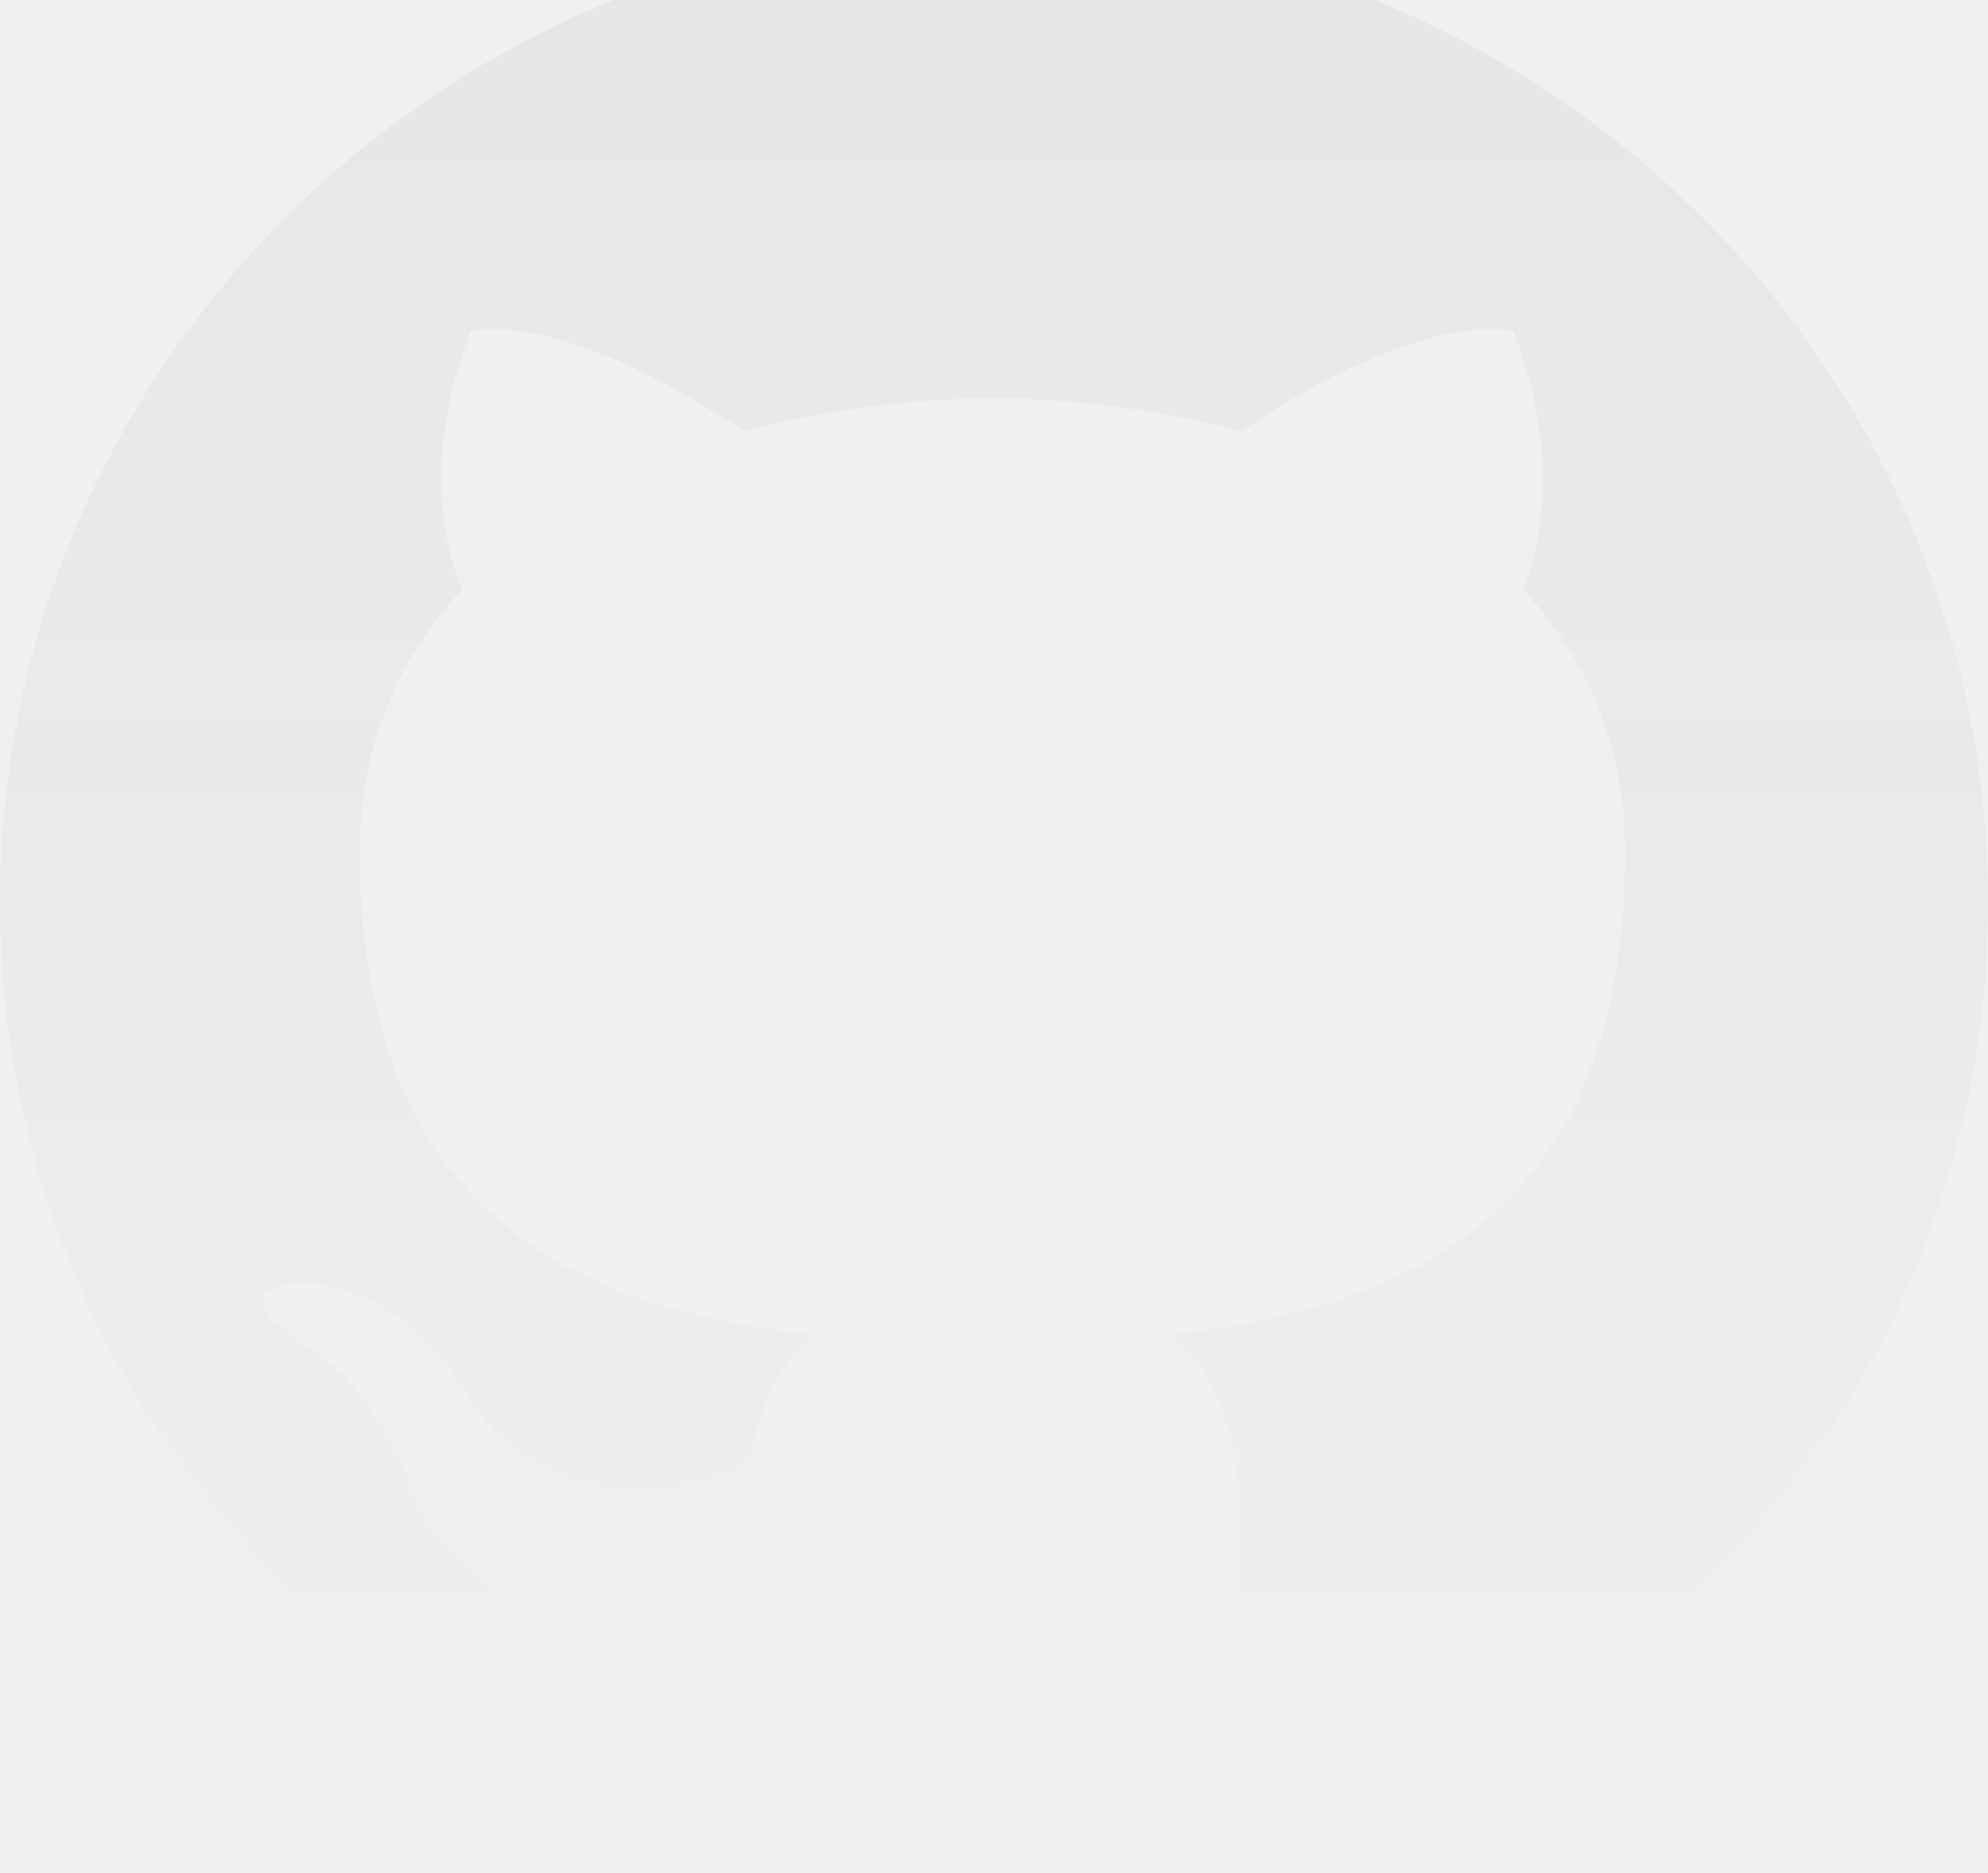
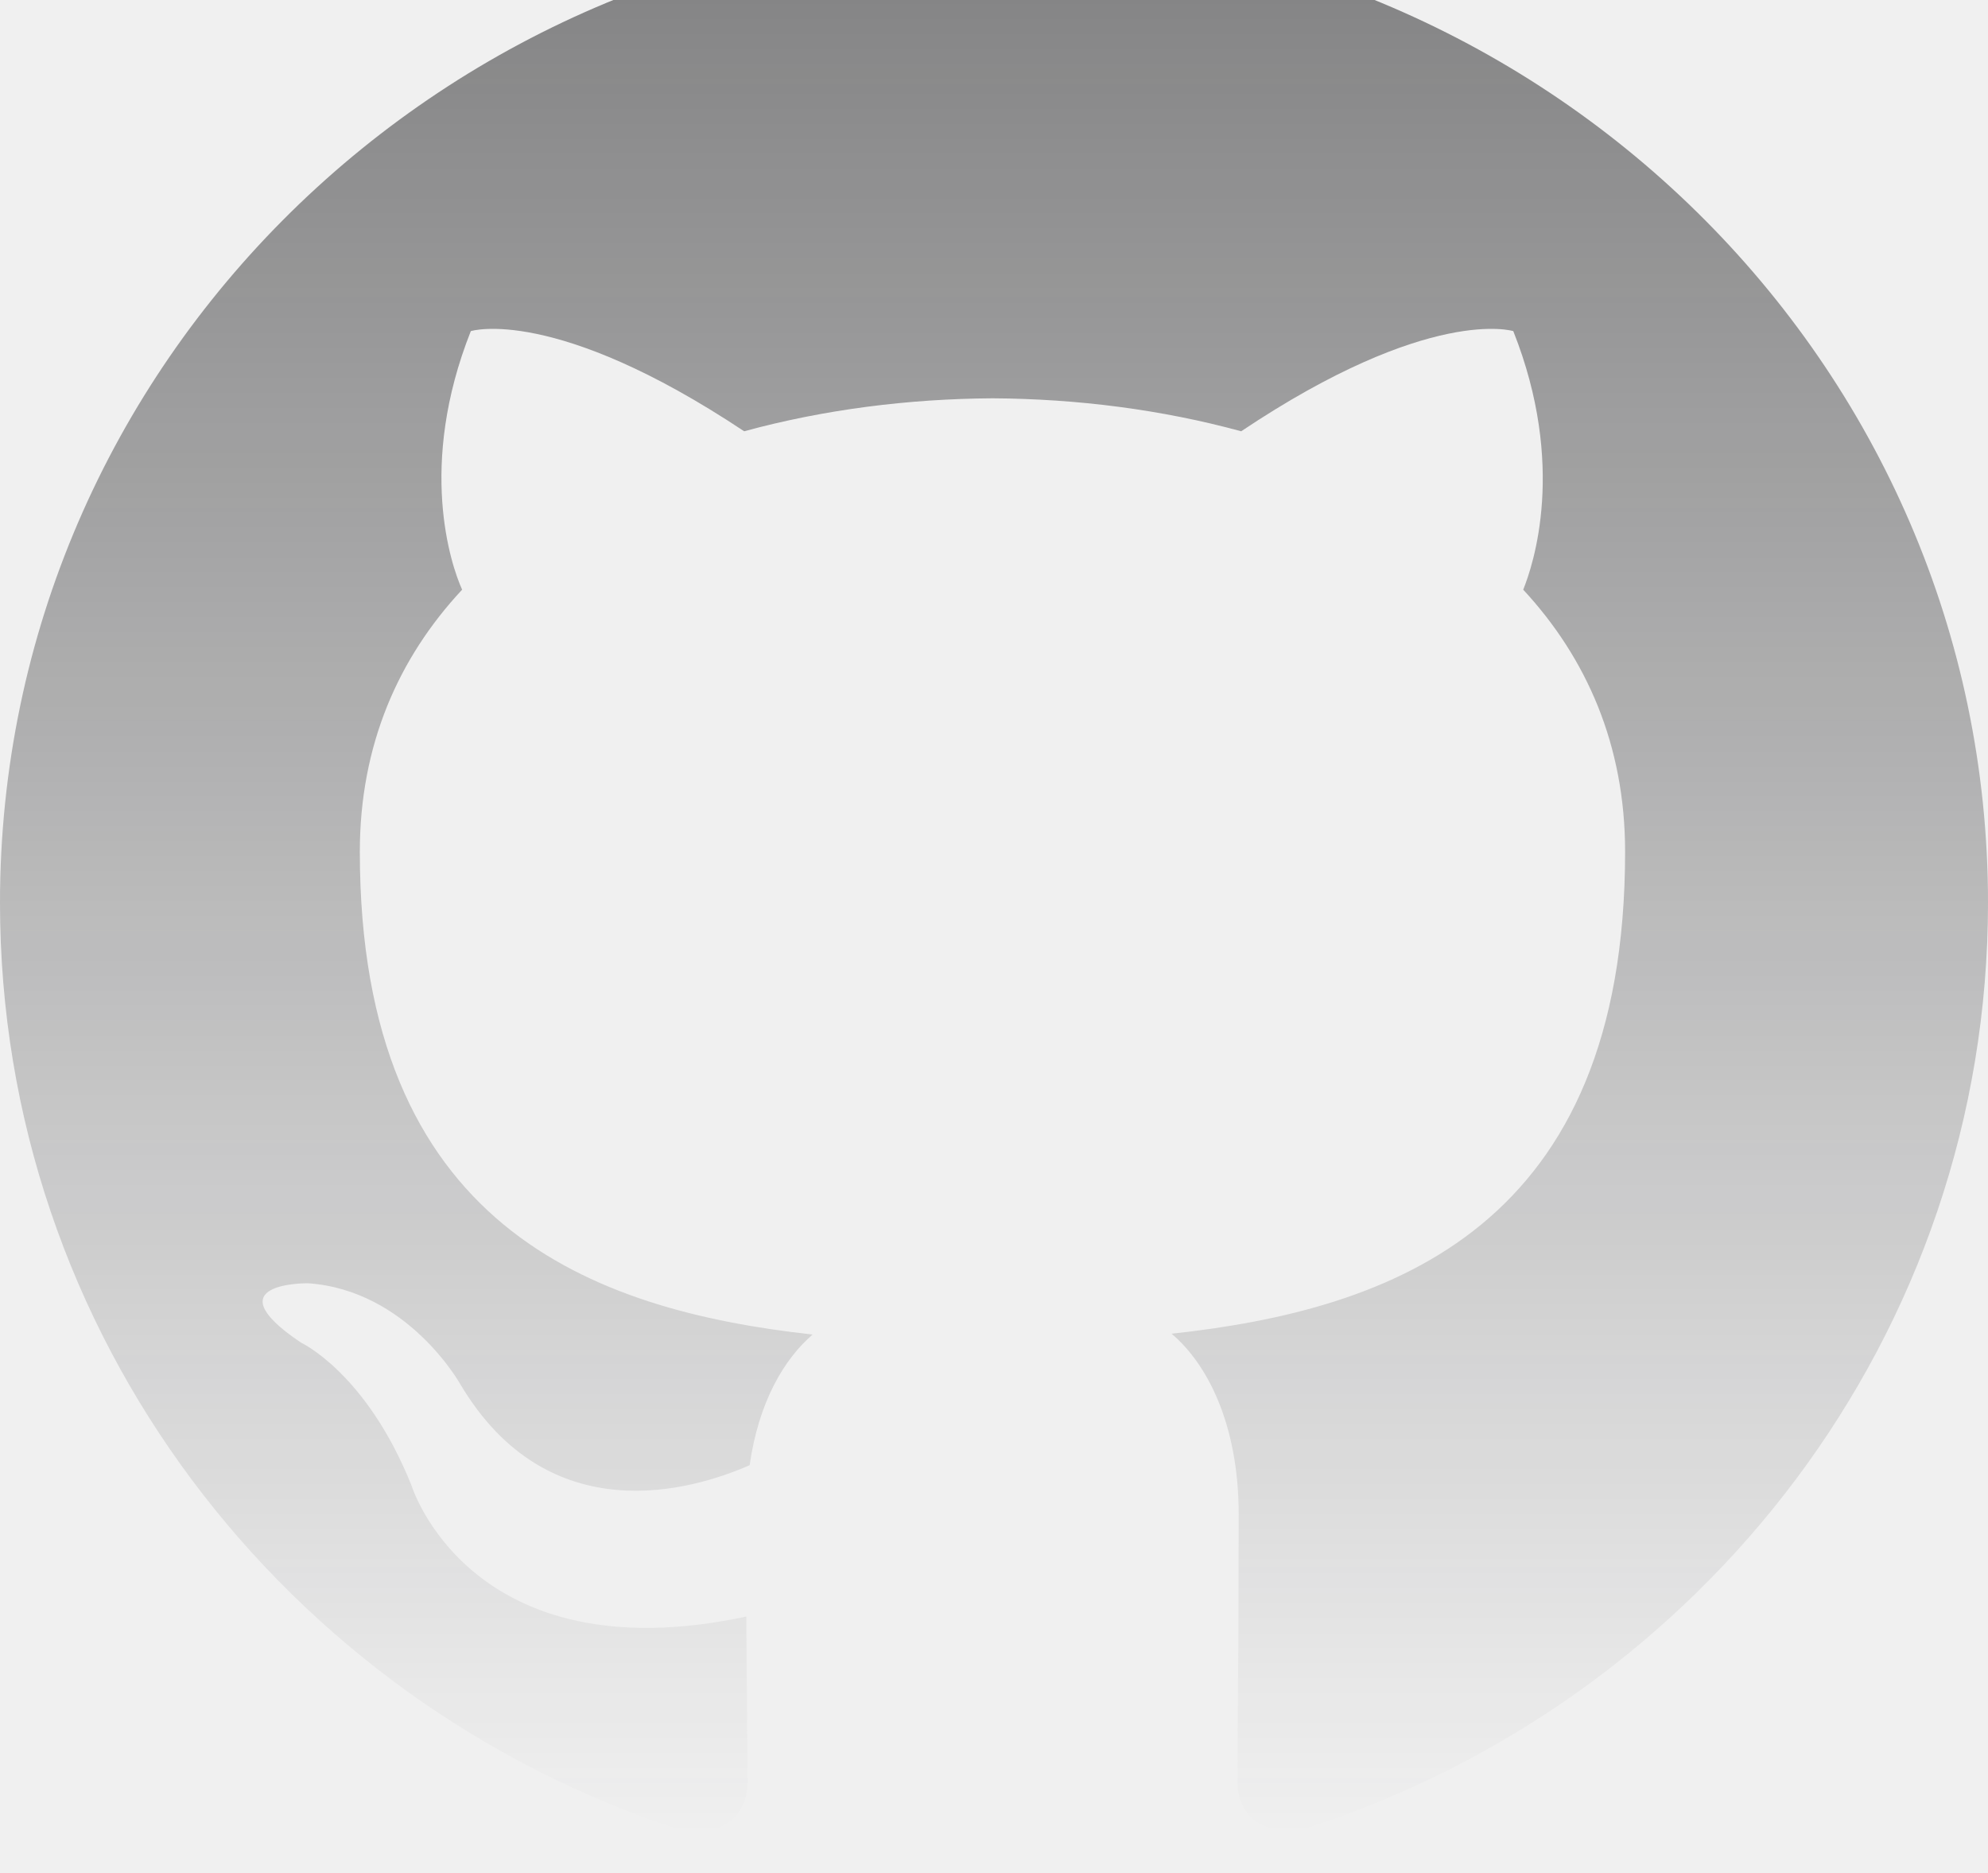
<svg xmlns="http://www.w3.org/2000/svg" width="688" height="648" viewBox="0 0 688 648" fill="none">
-   <g opacity="0.05">
+   <g opacity="0.5">
    <g clip-path="url(#clip0)">
      <path d="M344 -25.667C153.94 -25.667 0 125.693 0 312.371C0 461.753 98.556 588.43 235.21 633.093C252.41 636.275 258.717 625.812 258.717 616.839C258.717 608.812 258.43 587.542 258.287 559.363C162.597 579.745 142.416 514.012 142.416 514.012C126.764 474.997 104.146 464.562 104.146 464.562C72.985 443.607 106.554 444.037 106.554 444.037C141.097 446.387 159.243 478.867 159.243 478.867C189.917 530.553 239.768 515.617 259.433 506.989C262.529 485.116 271.387 470.238 281.22 461.781C204.823 453.325 124.528 424.257 124.528 294.741C124.528 257.847 137.858 227.689 159.931 204.039C156.061 195.497 144.451 161.125 162.941 114.571C162.941 114.571 191.751 105.512 257.541 149.229C285.061 141.718 314.301 137.991 343.541 137.819C372.781 137.991 402.021 141.718 429.541 149.229C494.901 105.512 523.711 114.571 523.711 114.571C542.201 161.125 530.591 195.497 527.151 204.039C549.081 227.689 562.411 257.847 562.411 294.741C562.411 424.601 482.001 453.181 405.461 461.495C417.501 471.643 428.681 492.369 428.681 524.045C428.681 569.281 428.251 605.631 428.251 616.61C428.251 625.468 434.271 636.046 451.901 632.663C589.53 588.287 688 461.523 688 312.371C688 125.693 533.974 -25.667 344 -25.667Z" fill="url(#paint0_linear)" />
    </g>
  </g>
  <defs>
    <linearGradient id="paint0_linear" x1="344" y1="-25.667" x2="344" y2="633.676" gradientUnits="userSpaceOnUse">
      <stop stop-color="#121214" />
      <stop offset="1" stop-color="#121214" stop-opacity="0" />
    </linearGradient>
    <clipPath id="clip0">
      <rect y="-40" width="688" height="688" fill="white" />
    </clipPath>
  </defs>
</svg>
